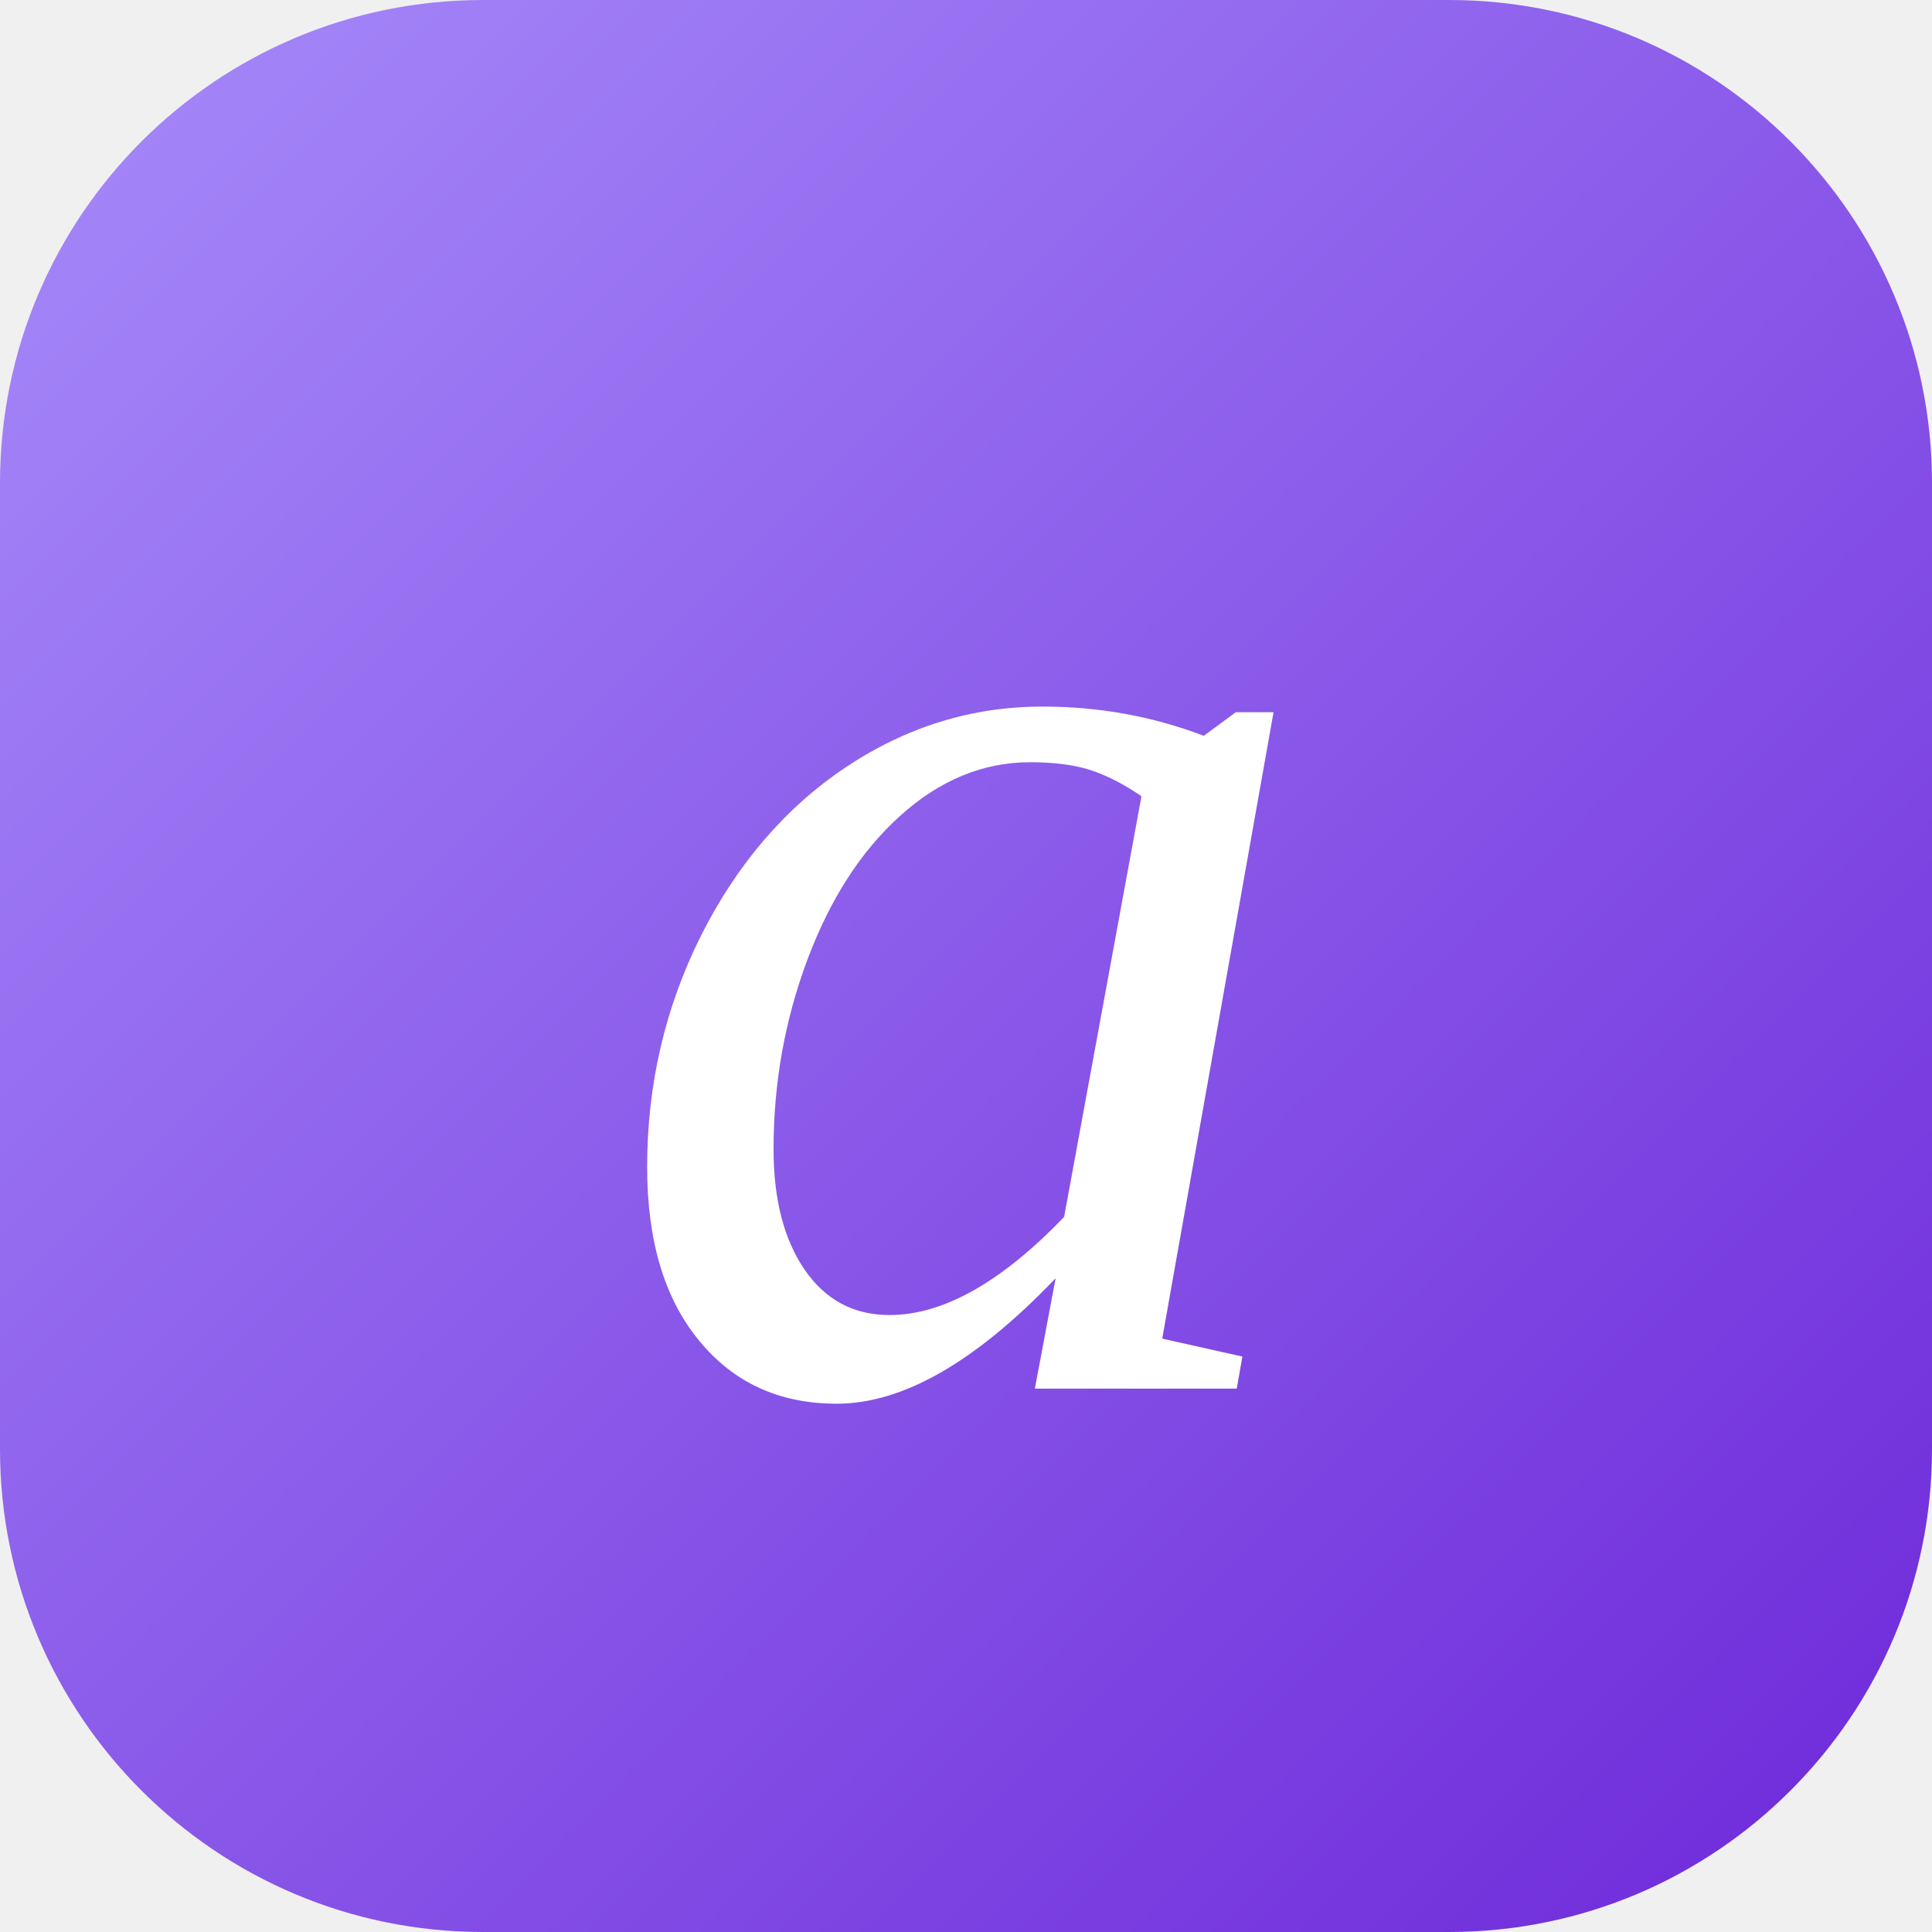
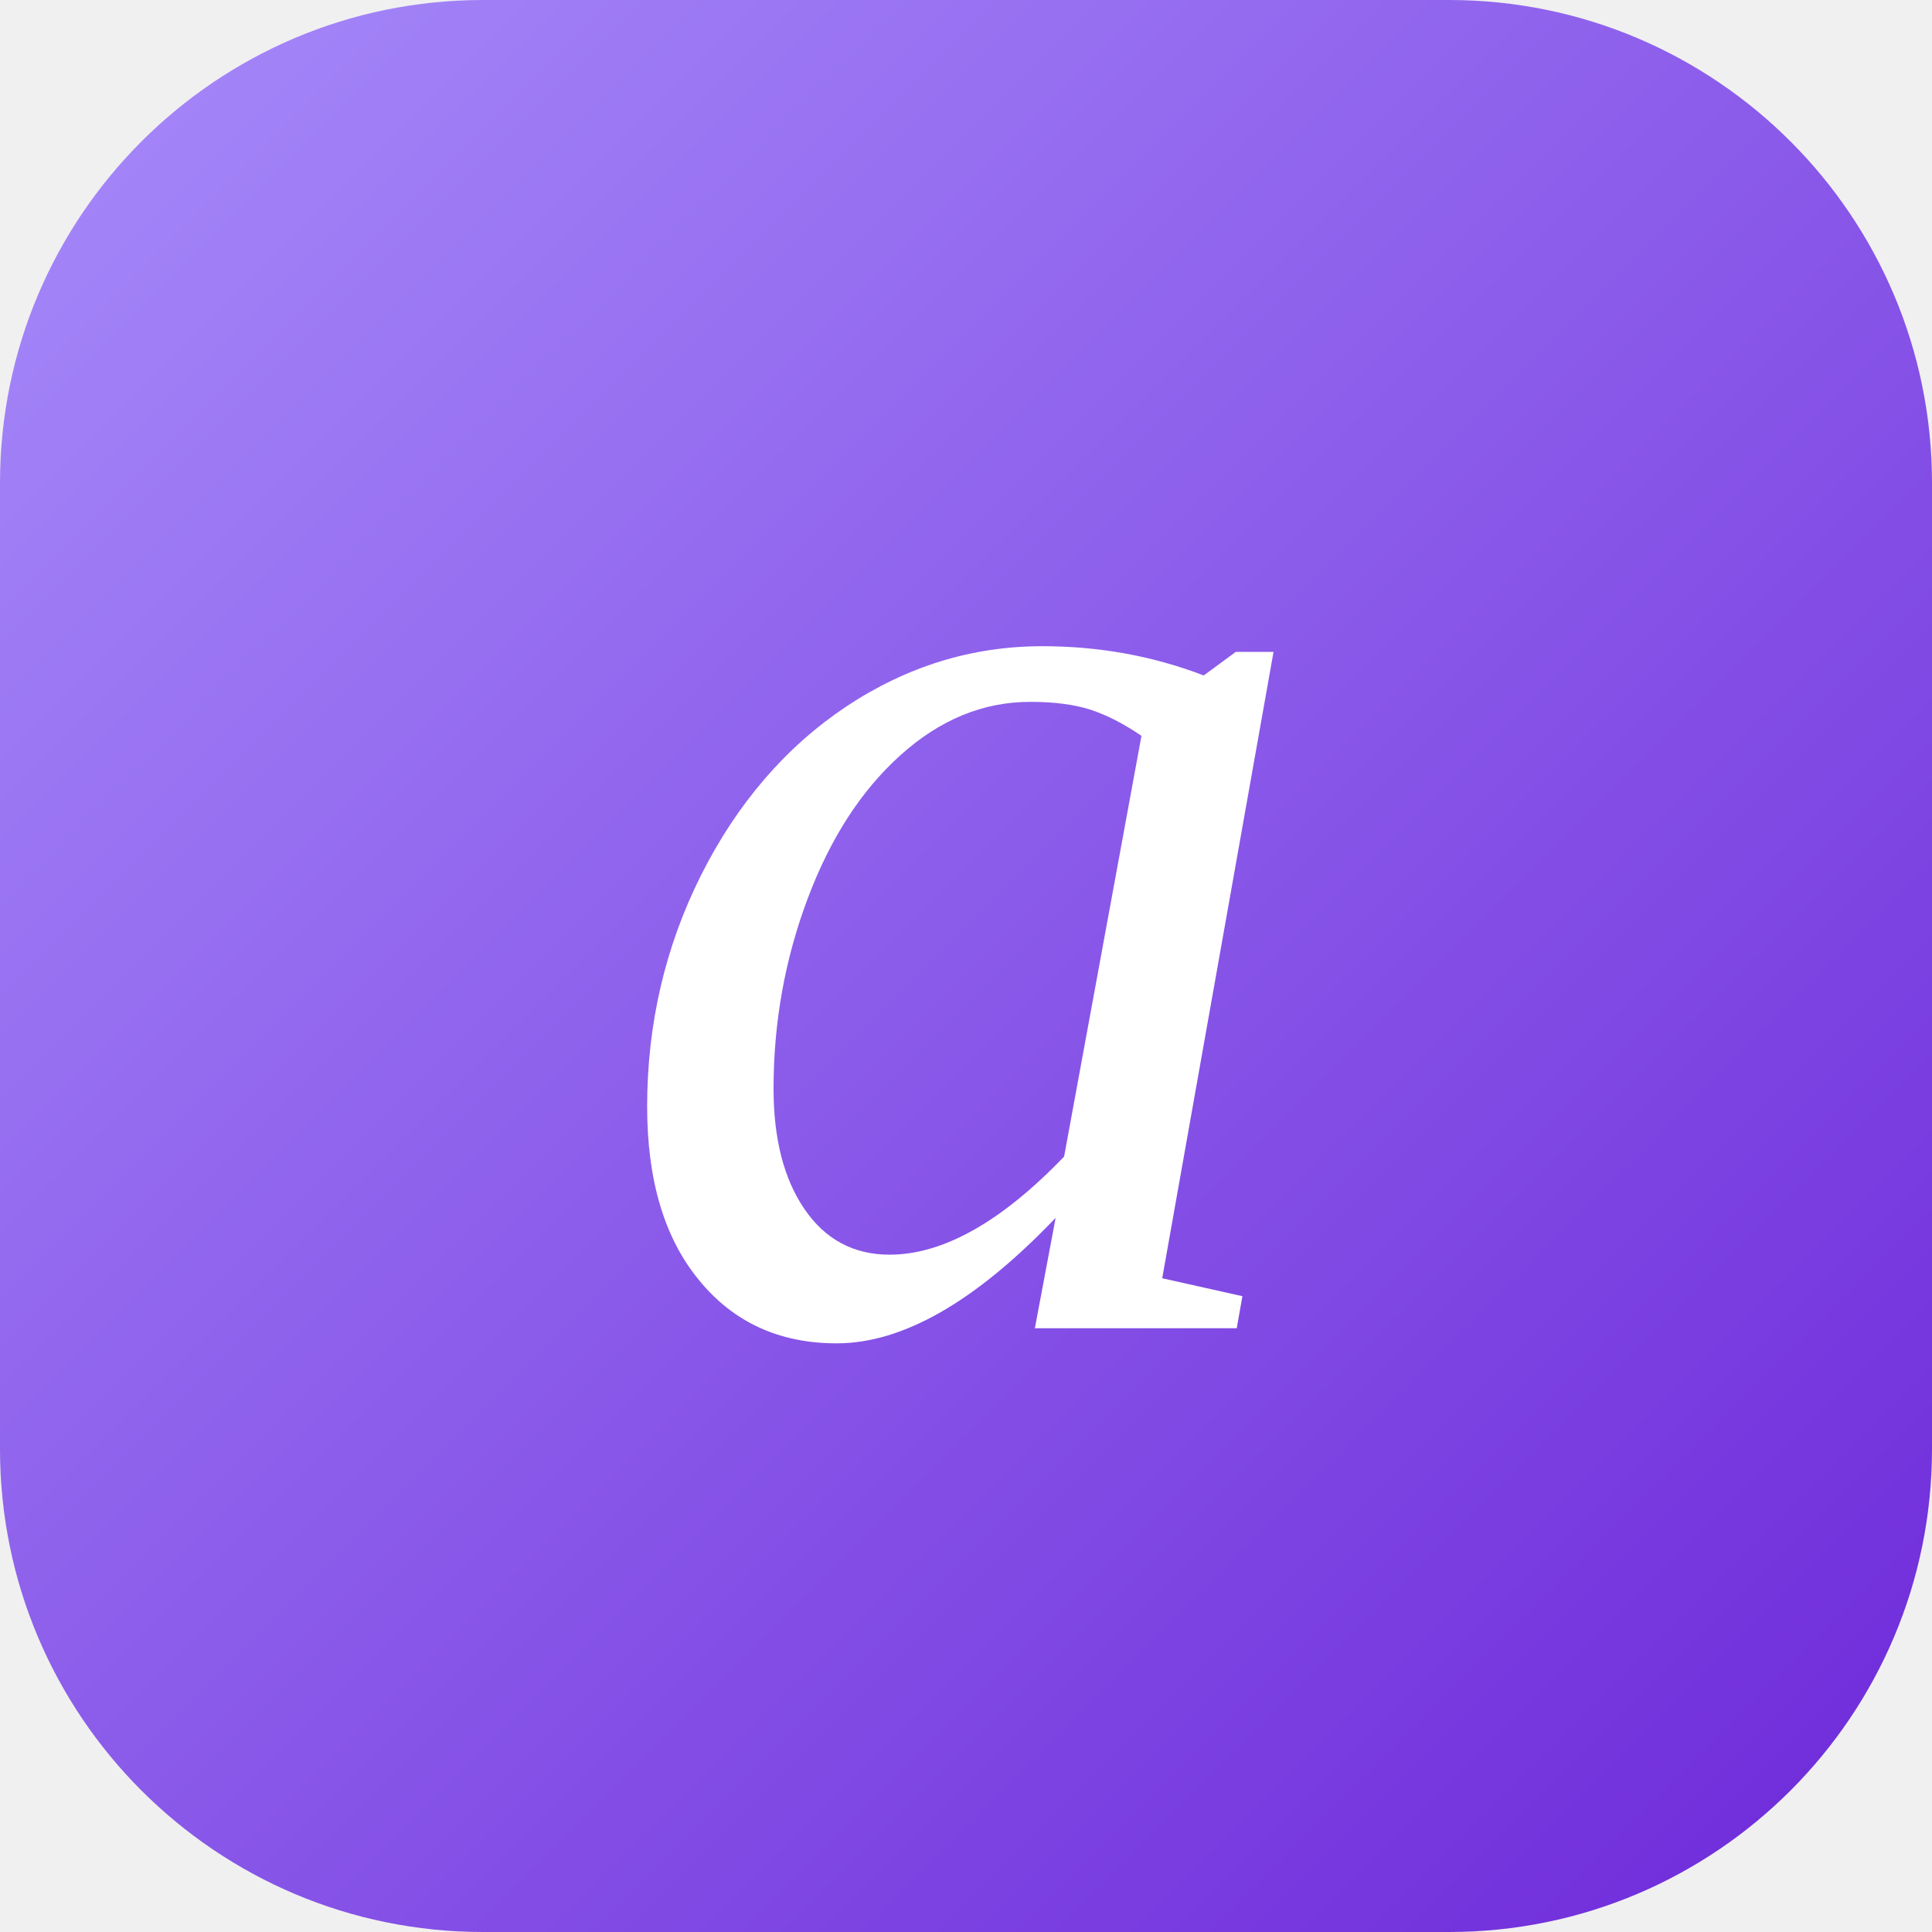
<svg xmlns="http://www.w3.org/2000/svg" viewBox="0 0 32 32">
  <defs>
    <linearGradient id="g" x1="0" y1="0" x2="32" y2="32" gradientUnits="userSpaceOnUse">
      <stop stop-color="#A78BFA" />
      <stop offset="1" stop-color="#6D28D9" />
    </linearGradient>
  </defs>
  <rect width="32" height="32" rx="8" fill="url(#g)" />
-   <text x="16" y="23" font-family="'Instrument Serif', 'Iowan Old Style', 'Apple Garamond', Baskerville, 'Times New Roman', serif" font-size="24" font-style="italic" font-weight="400" fill="white" text-anchor="middle">a</text>
+   <text x="16" y="22" font-family="'Instrument Serif', 'Iowan Old Style', 'Apple Garamond', Baskerville, 'Times New Roman', serif" font-size="24" font-style="italic" font-weight="400" fill="white" text-anchor="middle">a</text>
</svg>
